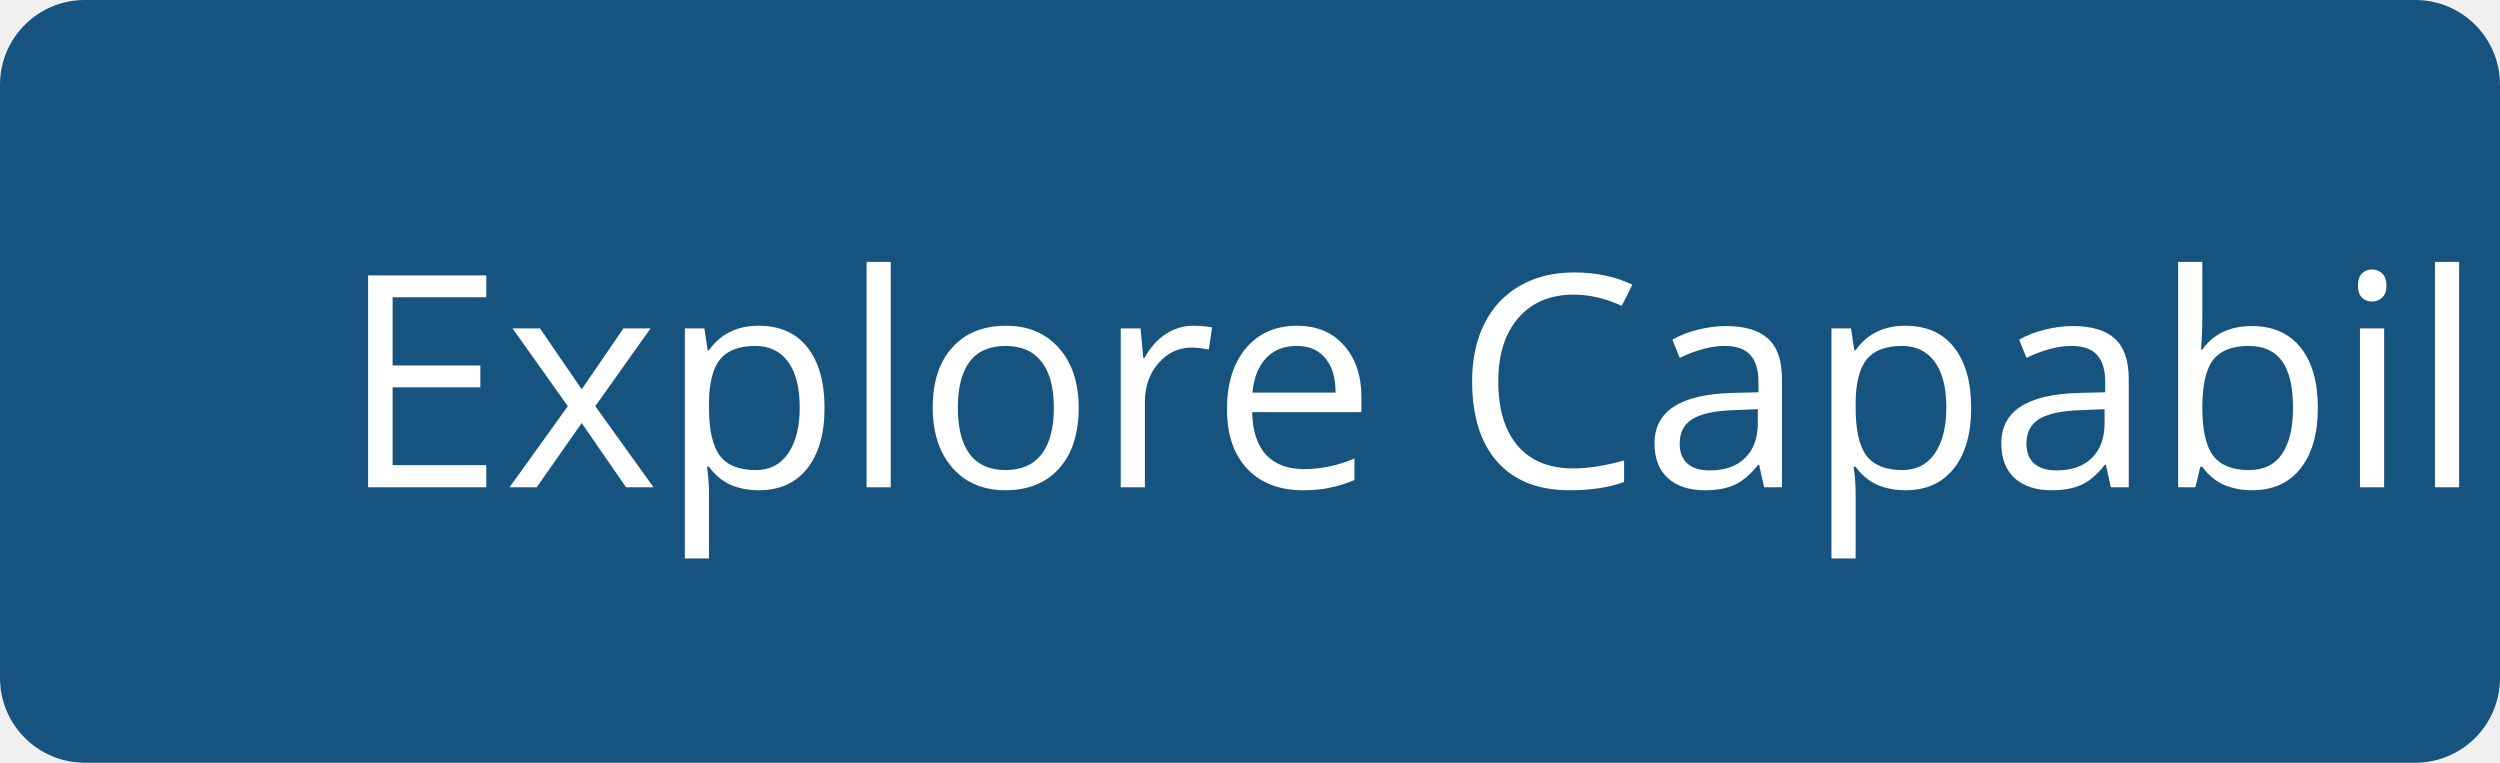
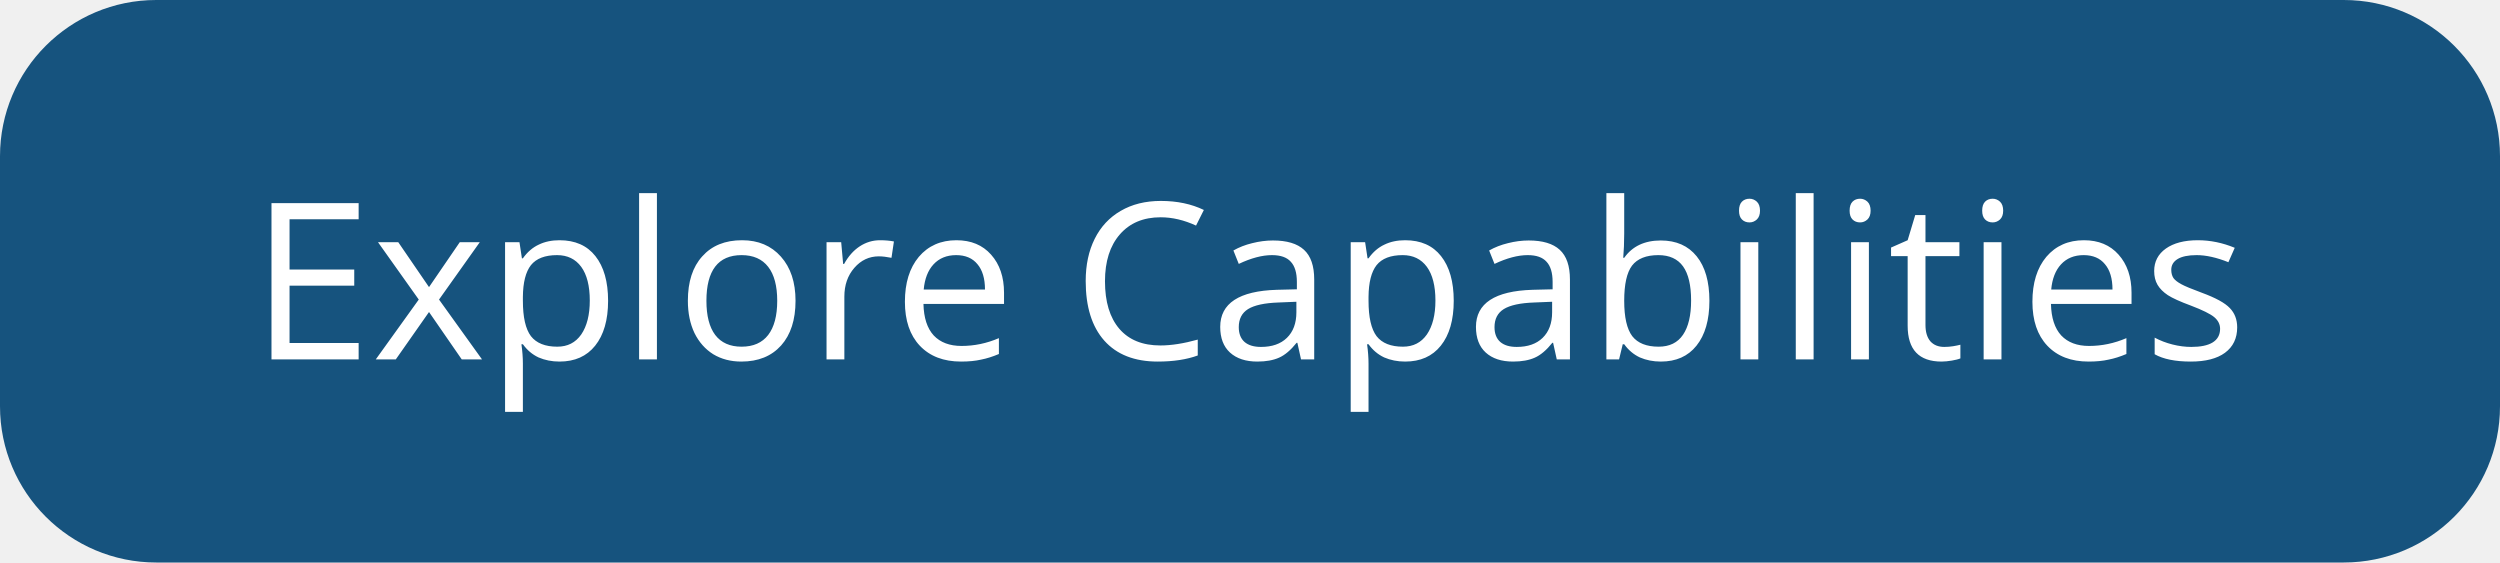
- <svg xmlns="http://www.w3.org/2000/svg" width="118" height="36" viewBox="0 0 118 36">
+ <svg xmlns="http://www.w3.org/2000/svg" width="160" height="36" viewBox="0 0 160 36">
  <g transform="translate(0 0)">
-     <rect width="118" height="36" rx="4" transform="translate(0 0)" fill="#16537e" />
+     <rect width="160" height="36" rx="10" transform="translate(0 0)" fill="#16537e" />
    <text transform="translate(16 23)" fill="white" font-size="14" font-family="Open Sans-Medium,Open Sans">
      <tspan x="0" y="0">Explore Capabilities</tspan>
    </text>
  </g>
</svg>
